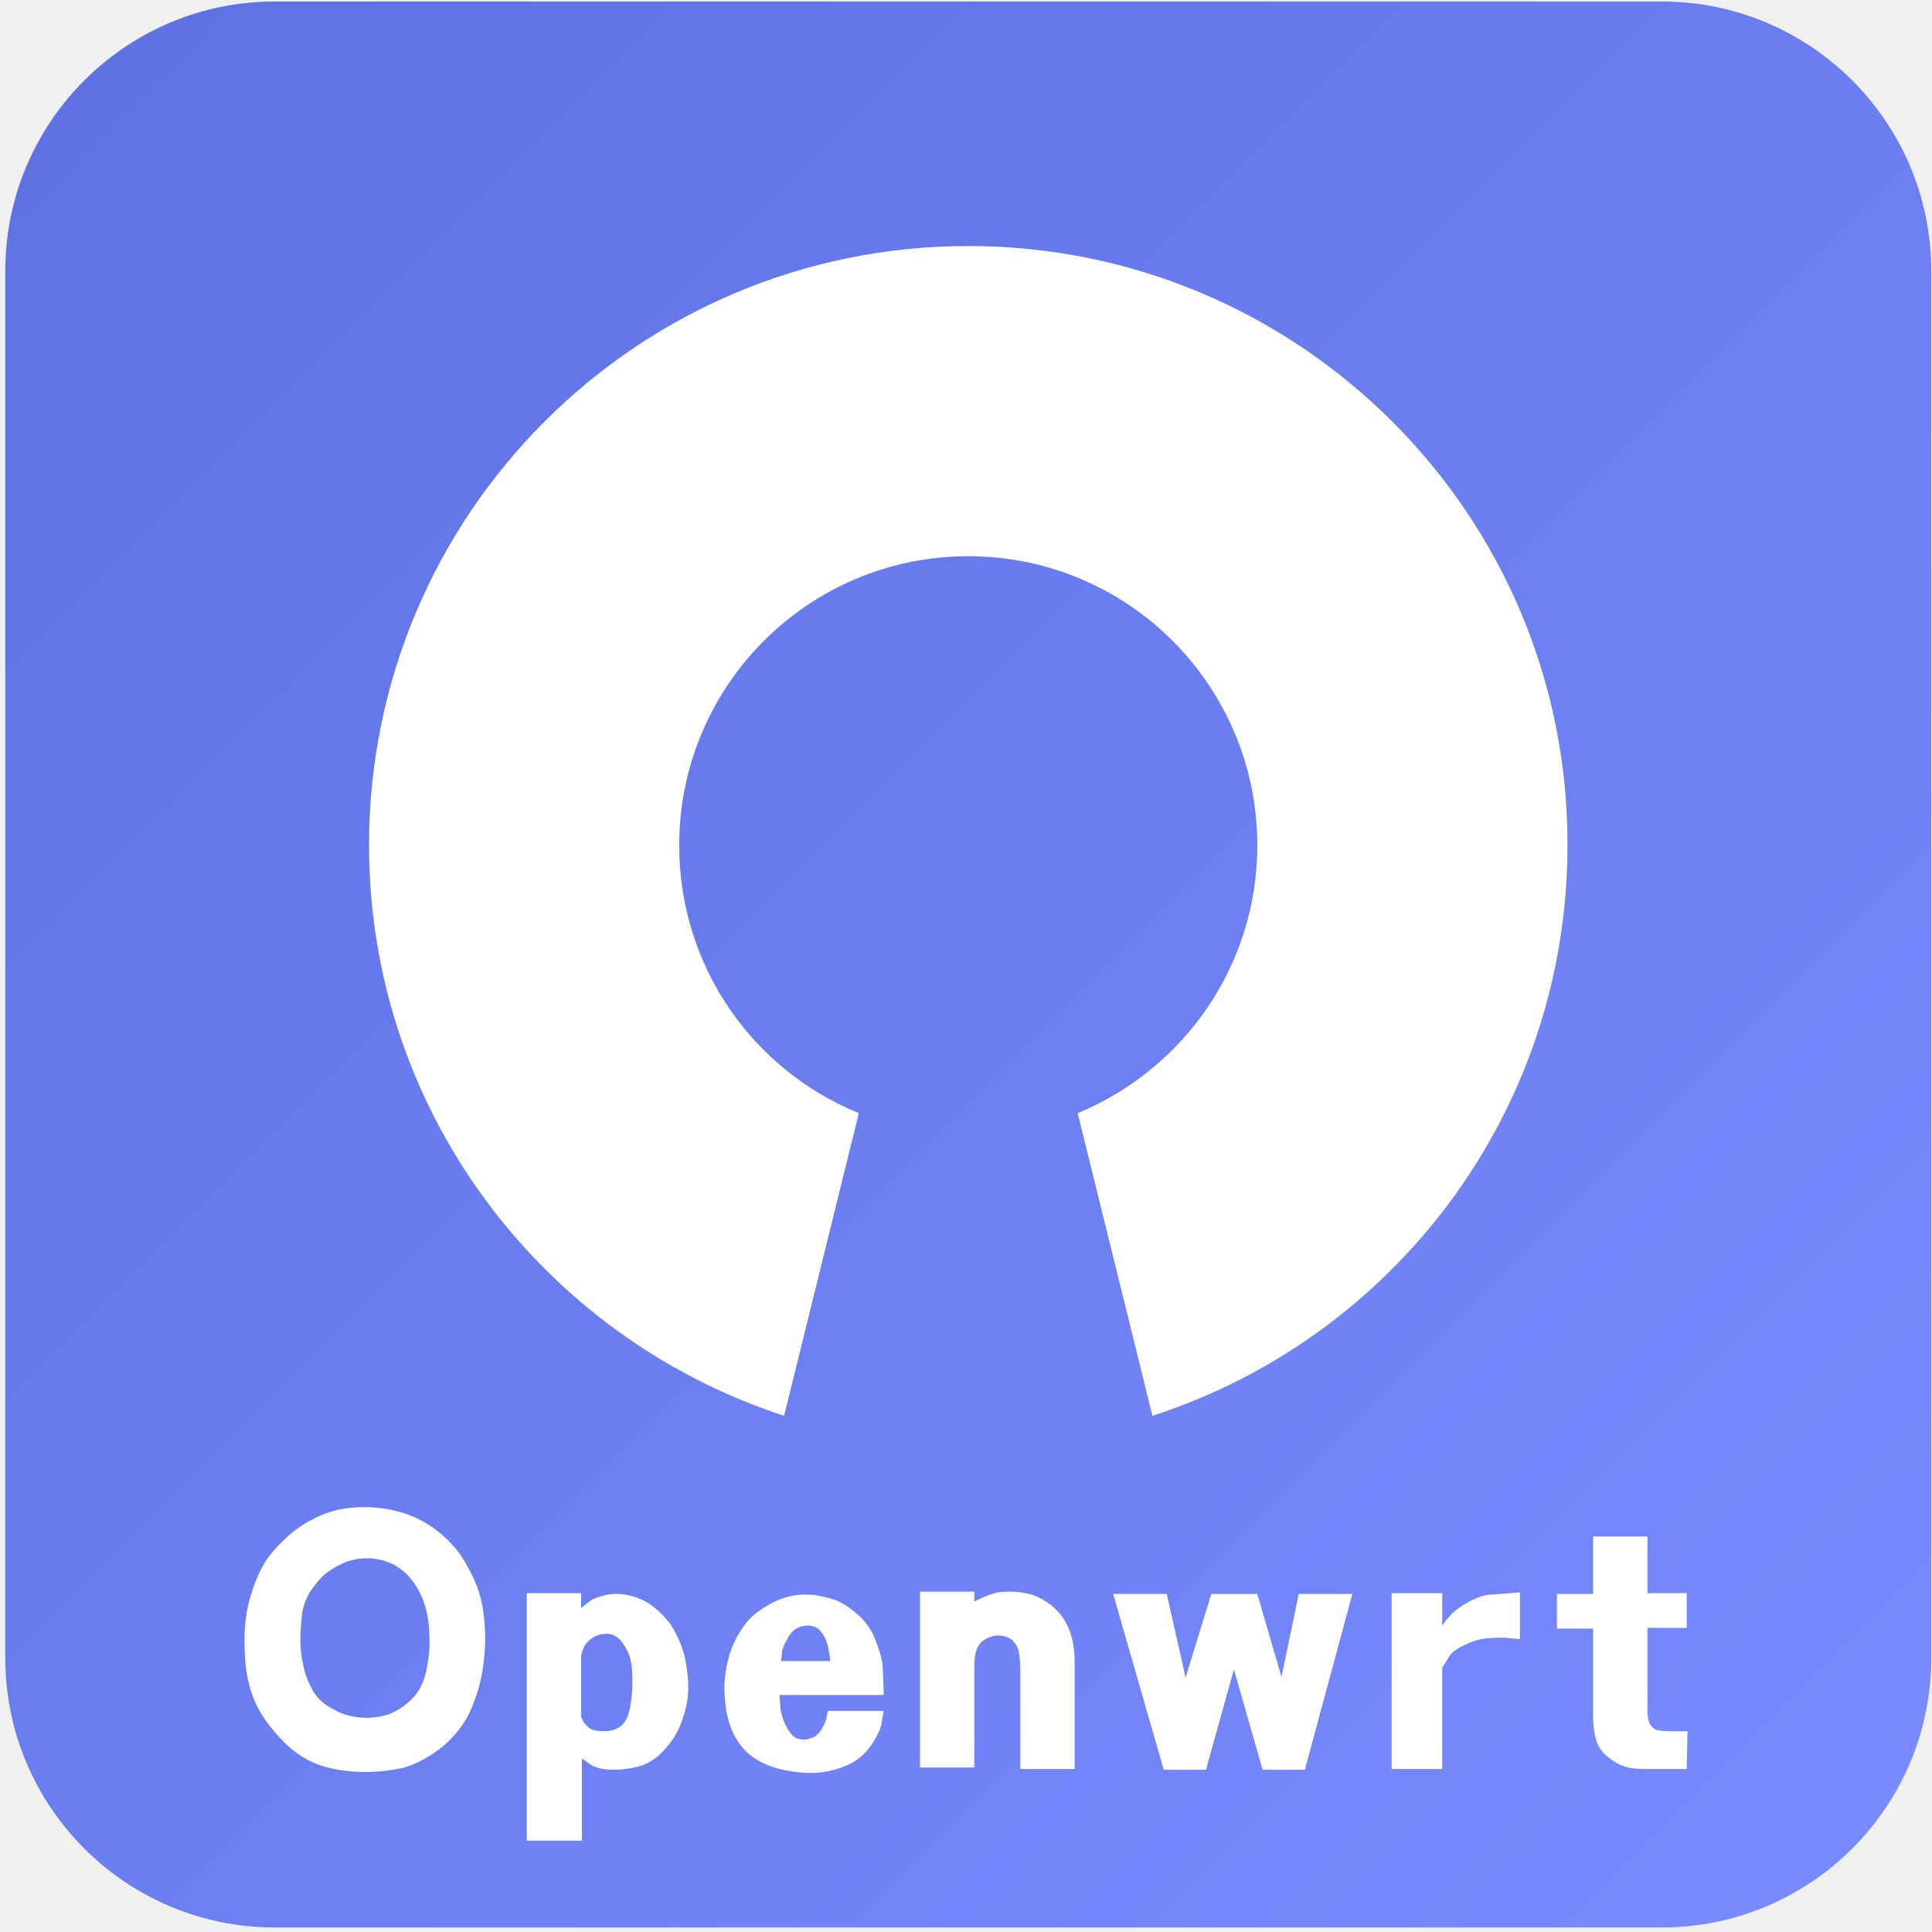
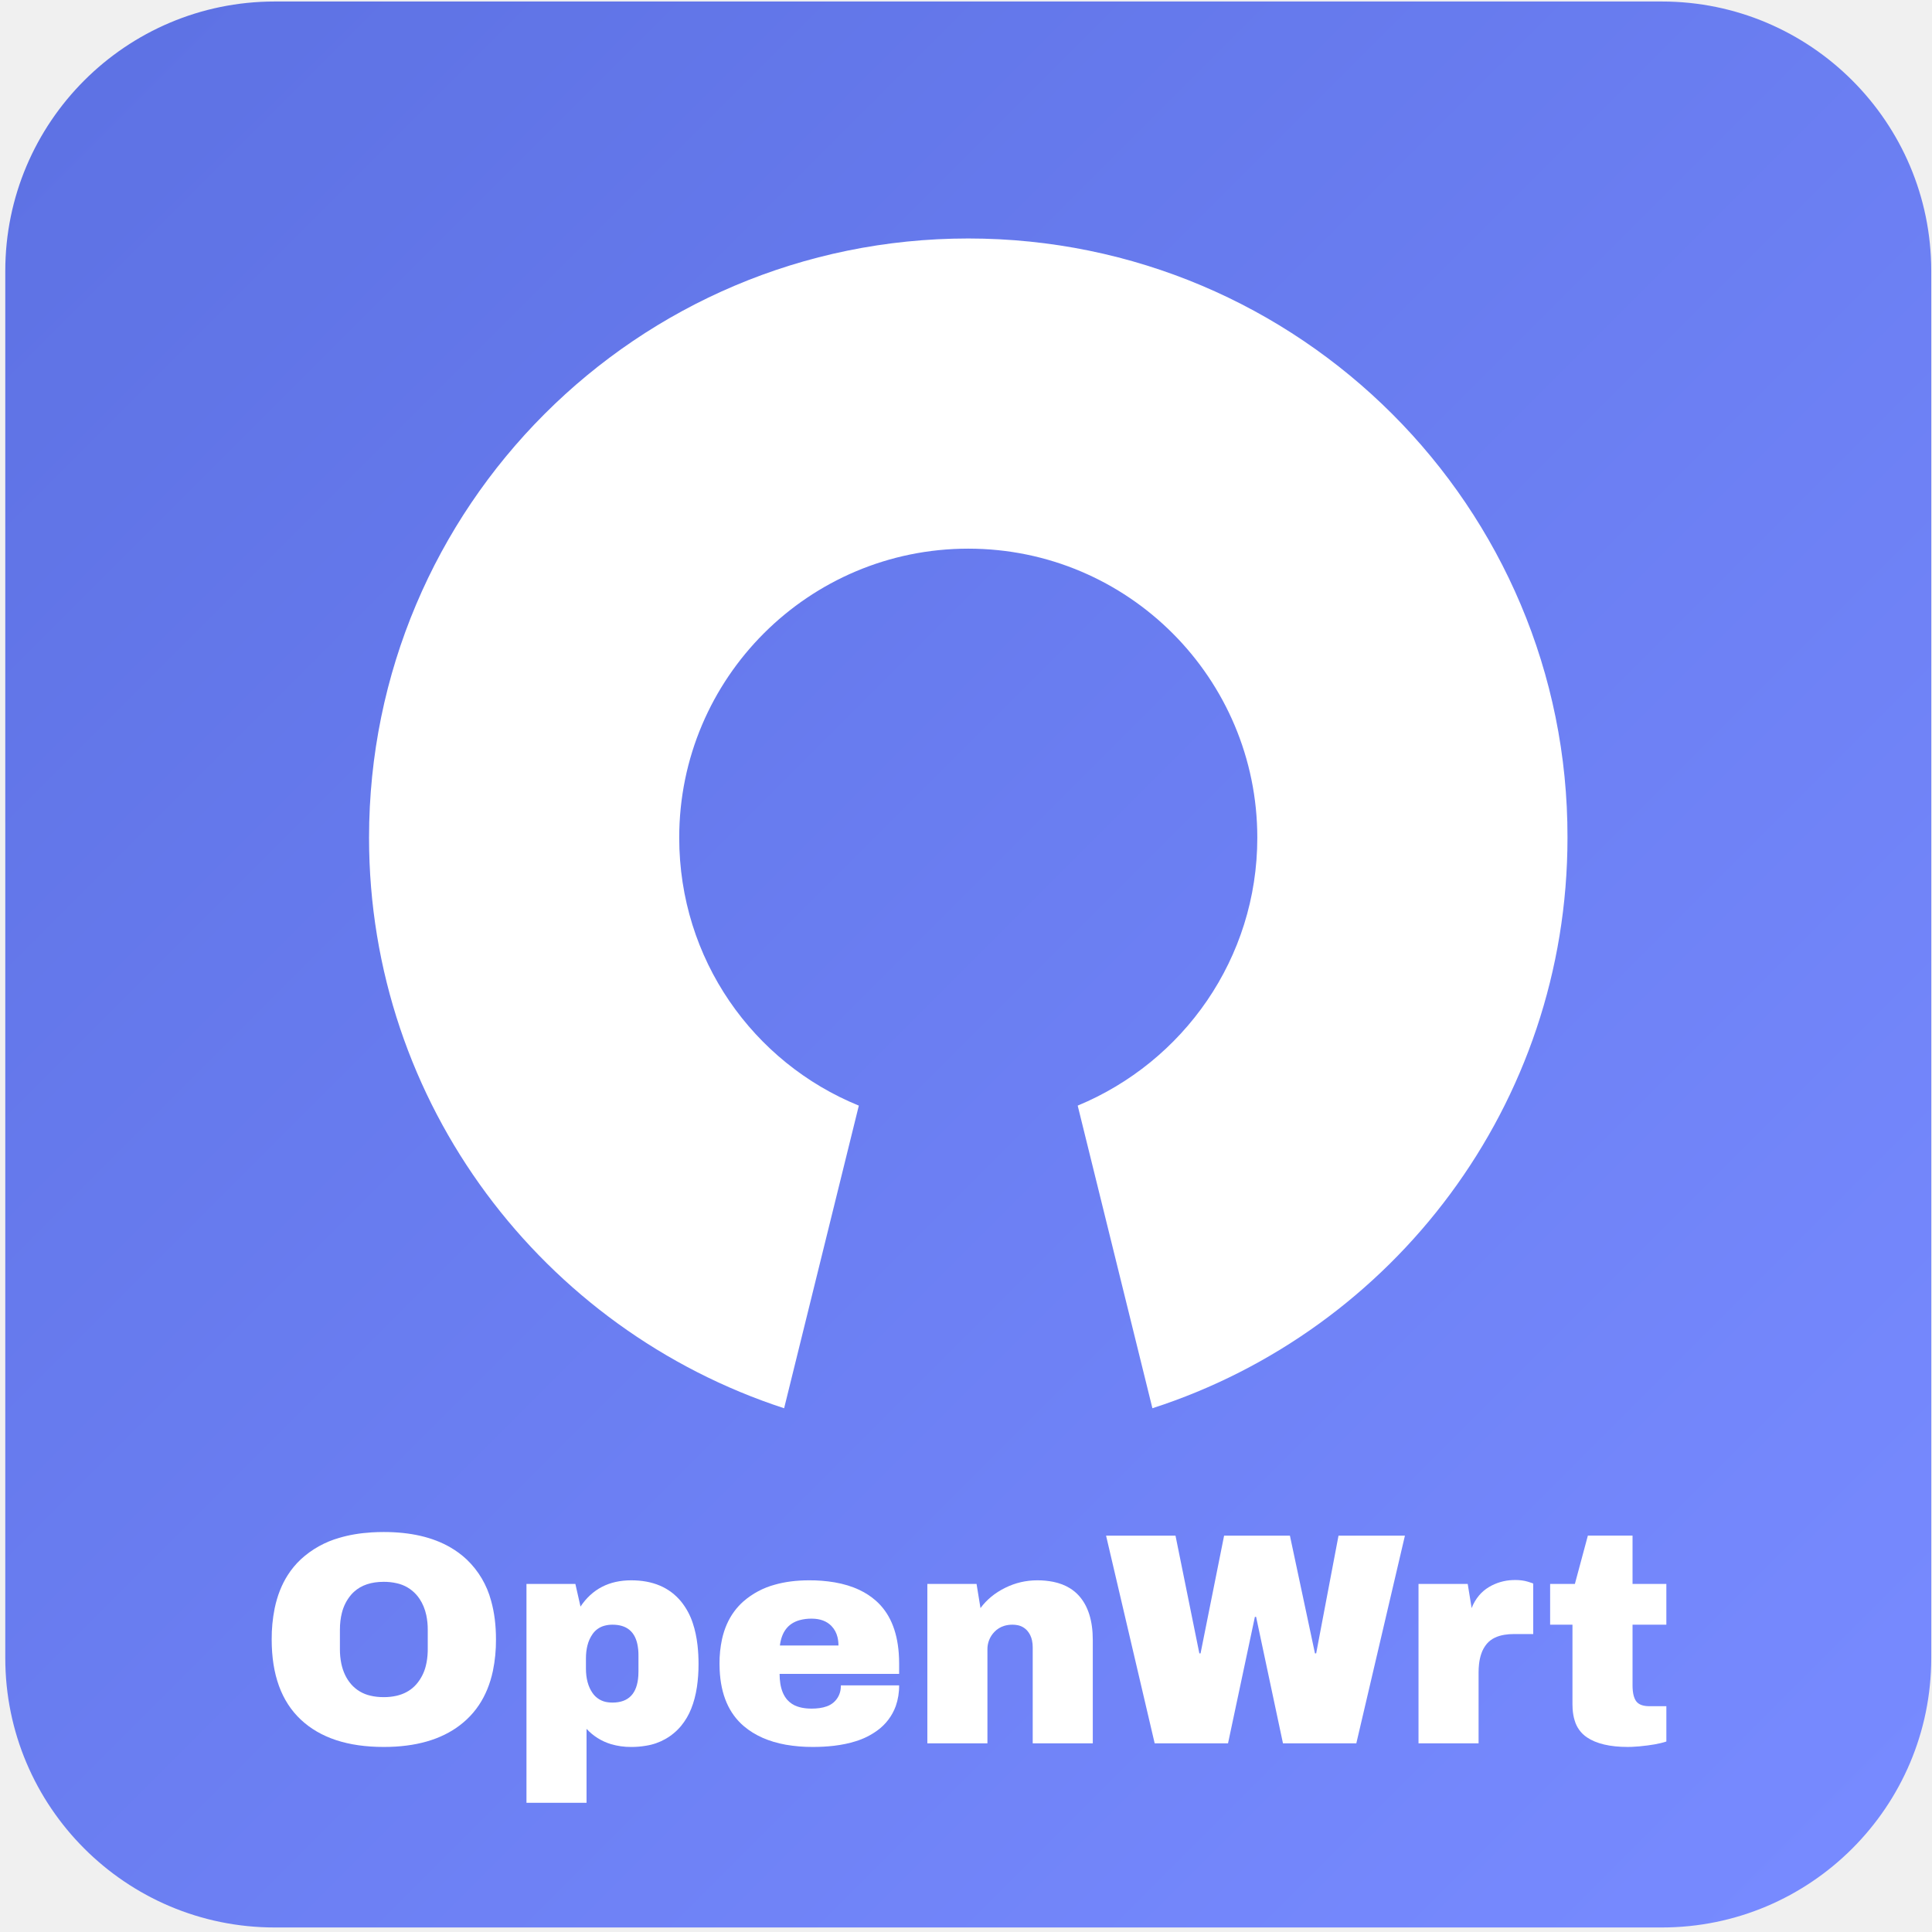
- <svg xmlns="http://www.w3.org/2000/svg" version="1.1" id="图层_1" x="0px" y="0px" viewBox="0 0 256 256" style="enable-background:new 0 0 256 256;" xml:space="preserve">
-   <style type="text/css">
- 	.st0{fill-rule:evenodd;clip-rule:evenodd;fill:url(#SVGID_1_);}
- 	.st1{fill-rule:evenodd;clip-rule:evenodd;fill:url(#SVGID_2_);}
- 	.st2{fill:#FFFFFF;}
- </style>
-   <g>
-     <linearGradient id="SVGID_1_" gradientUnits="userSpaceOnUse" x1="11.138" y1="10.65" x2="245.53" y2="245.042">
-       <stop offset="0" style="stop-color:#5E72E4" />
-       <stop offset="1" style="stop-color:#778AFF" />
-     </linearGradient>
-     <path class="st0" d="M36.4,0.2h183.8c19.7,0,35.7,16,35.7,35.7v183.8c0,19.7-16,35.7-35.7,35.7H36.4c-19.7,0-35.7-16-35.7-35.7   V35.9C0.7,16.2,16.7,0.2,36.4,0.2z" />
-     <linearGradient id="SVGID_2_" gradientUnits="userSpaceOnUse" x1="0.668" y1="0.18" x2="0.668" y2="0.18">
-       <stop offset="0" style="stop-color:#5E72E4" />
-       <stop offset="1" style="stop-color:#778AFF" />
-     </linearGradient>
-     <path class="st1" d="M0.7,0.2" />
-   </g>
-   <path class="st2" d="M128.3,32.6c-43.9,0-79.4,35.6-79.4,79.4c0,35.3,23.1,65.2,55,75.6l9.9-40.1c-14-5.7-23.8-19.4-23.8-35.5  c0-21.2,17.2-38.3,38.3-38.3c21.2,0,38.3,17.2,38.3,38.3c0,16-9.8,29.7-23.8,35.5l9.9,40.1c31.9-10.3,55-40.2,55-75.6  C207.8,68.2,172.2,32.6,128.3,32.6z" />
-   <g>
-     <path class="st2" d="M48.5,234.8c-2.3,0-4.3-0.3-6.1-0.9c-1.7-0.6-3.3-1.6-4.7-3c-1.4-1.4-2.5-2.8-3.3-4.2   c-0.8-1.4-1.3-2.9-1.6-4.4c-0.3-1.5-0.4-3.2-0.4-4.9c0-2.3,0.3-4.3,0.8-5.9c0.5-1.7,1.1-3.1,1.8-4.3c0.7-1.2,1.8-2.4,3.1-3.6   c1.3-1.2,2.8-2.1,4.4-2.8c1.6-0.7,3.5-1.1,5.7-1.1c2,0,3.8,0.3,5.6,0.9c1.7,0.6,3.3,1.5,4.7,2.7c1.4,1.2,2.6,2.6,3.5,4.4   c1,1.7,1.6,3.4,1.9,5c0.3,1.6,0.4,3.2,0.4,4.8c-0.1,2.5-0.4,4.7-1,6.6c-0.6,1.9-1.3,3.5-2.2,4.7c-0.9,1.2-1.9,2.3-3.2,3.2   c-1.2,0.9-2.7,1.7-4.3,2.2C52.3,234.5,50.5,234.8,48.5,234.8z M48,227.6c1.1,0.1,2.3-0.1,3.4-0.4c1.1-0.4,2.2-1.1,3.2-2.1   c1-1,1.6-2.3,1.9-3.8c0.3-1.5,0.5-2.9,0.4-4.3c0-1.9-0.3-3.4-0.7-4.6c-0.4-1.2-1-2.2-1.6-3c-0.6-0.8-1.4-1.5-2.3-2   c-0.9-0.5-1.9-0.8-3.1-0.9c-1.1-0.1-2.2,0.1-3.2,0.4c-1,0.4-1.9,0.9-2.7,1.5c-0.8,0.6-1.5,1.5-2.2,2.5c-0.6,1-1,2.1-1.1,3.2   c-0.1,1.1-0.2,2.1-0.2,3c0,1.2,0.1,2.4,0.4,3.6c0.2,1.2,0.7,2.3,1.3,3.4c0.6,1,1.5,1.8,2.7,2.4C45.4,227.2,46.6,227.5,48,227.6z" />
-     <path class="st2" d="M77,243.9h-7.2v-32.8H77l0,2c0.3-0.3,0.7-0.6,1.1-0.9c0.4-0.3,0.9-0.5,1.6-0.7c0.7-0.2,1.3-0.3,2-0.3   c1.4,0,2.7,0.4,4,1.1c1.3,0.8,2.3,1.8,3.2,3c0.8,1.3,1.4,2.6,1.8,4.1c0.3,1.5,0.5,2.8,0.5,4.1c0,1.3-0.2,2.7-0.7,4.1   c-0.5,1.7-1.4,3.1-2.5,4.3c-1.1,1.2-2.3,1.9-3.5,2.2c-1.2,0.3-2.3,0.4-3.1,0.4c-1.6,0-2.7-0.3-3.3-0.8l-1-0.7V243.9z M77,225.8   l0,1.7c0.2,0.5,0.5,1,0.9,1.3c0.3,0.4,1.1,0.6,2.1,0.6c1.1,0,1.9-0.3,2.5-0.9c0.5-0.5,0.8-1.3,1-2.3c0.2-1.1,0.3-2.2,0.3-3.5   c0-1.3-0.1-2.4-0.4-3.3c-0.3-0.8-0.7-1.5-1.2-2.1c-0.6-0.6-1.3-0.9-2.1-0.8c-0.5,0-1.1,0.2-1.7,0.6c-0.6,0.4-1,0.9-1.2,1.6   l-0.2,0.6V225.8z" />
-     <path class="st2" d="M103.3,224.3c0,0.2,0,0.4,0,0.6c0,0.2,0.1,0.7,0.1,1.4c0.1,0.7,0.3,1.5,0.7,2.3c0.4,0.8,0.8,1.3,1.2,1.6   c0.5,0.3,0.9,0.3,1.5,0.3c0.4-0.1,0.9-0.2,1.3-0.5c0.4-0.3,0.7-0.7,0.9-1.1c0.2-0.4,0.4-0.8,0.5-1.2l0.2-1h7.4   c-0.1,0.5-0.2,1.1-0.3,1.7c-0.1,0.7-0.5,1.4-1,2.3c-0.5,0.8-1.1,1.6-1.9,2.2c-0.7,0.6-1.7,1.1-3,1.5c-1.3,0.4-2.7,0.6-4.3,0.5   c-1.6-0.1-3.2-0.4-4.6-0.9c-1.5-0.6-2.6-1.3-3.5-2.3c-0.9-1-1.5-2.2-1.9-3.5c-0.4-1.3-0.6-2.9-0.6-4.6c0-1,0.1-1.9,0.3-2.9   c0.2-1,0.5-2,0.9-2.9c0.4-0.9,1-1.9,1.7-2.8c0.7-0.9,1.9-1.8,3.4-2.6c1.5-0.8,3.2-1.2,4.9-1.1c0.7,0,1.7,0.2,2.8,0.5   c1.2,0.3,2.3,1,3.5,2c1.2,1,2.1,2.3,2.6,3.8c0.6,1.5,0.9,2.8,0.9,4l0.1,3H103.3z M110,220.2c0-0.6-0.1-1.1-0.2-1.6   c-0.1-0.5-0.2-1-0.5-1.6s-0.6-0.9-0.9-1.2c-0.3-0.2-0.8-0.4-1.3-0.4c-0.6,0-1.1,0.1-1.6,0.4c-0.5,0.3-0.9,0.8-1.3,1.6   c-0.4,0.7-0.6,1.3-0.6,1.8l-0.1,0.9H110z" />
-     <path class="st2" d="M142.4,234.4h-7.2v-13.1c0-1-0.1-1.8-0.2-2.4c-0.1-0.6-0.4-1.1-0.9-1.6c-0.5-0.4-1.2-0.6-2.1-0.6   c-0.6,0.1-1.1,0.3-1.6,0.6c-0.5,0.3-0.8,0.8-1,1.3c-0.2,0.5-0.3,1.3-0.3,2.3v13.3h-7.2v-23.3h7.2v1.3c0.3-0.1,0.6-0.3,1.1-0.5   c0.4-0.2,1-0.4,1.6-0.6c0.6-0.2,1.5-0.2,2.5-0.2c1,0.1,1.9,0.2,2.7,0.5c0.8,0.3,1.5,0.7,2.3,1.3c0.7,0.6,1.4,1.3,1.8,2.1   c0.5,0.8,0.8,1.7,1,2.5c0.2,0.8,0.3,1.9,0.3,3.1V234.4z" />
-     <path class="st2" d="M163.5,221.2l-3.7,13.3h-5.6l-6.7-23.3h7.1l2.5,11.1l3.4-11.1h6.1l3.2,11l2.3-11h7.1l-6.3,23.3h-5.6   L163.5,221.2z" />
-     <path class="st2" d="M184.4,211.1h6.7v4.3c0.3-0.5,0.8-1,1.2-1.5c0.5-0.5,1.3-1.1,2.4-1.7c1.2-0.6,2.1-0.9,2.9-0.9l3.8-0.3v6.2   c-0.7-0.1-1.4-0.1-2-0.2c-0.6,0-1.5,0-2.5,0.1c-1.1,0.1-2.1,0.5-3.1,1c-1,0.5-1.6,1-1.9,1.6l-0.8,1.3v13.4h-6.7V211.1z" />
-     <path class="st2" d="M218.3,211.1h5.2v4.6h-5.2v10.9c0,0.8,0.1,1.4,0.3,1.8c0.2,0.4,0.5,0.6,0.8,0.8c0.4,0.1,1,0.2,1.9,0.2h2.3   l-0.1,5h-5.1c-0.7,0-1.4,0-2.1-0.1c-0.7-0.1-1.4-0.3-2.1-0.7c-0.7-0.4-1.3-0.9-1.8-1.4c-0.5-0.6-0.8-1.2-1-2   c-0.2-0.7-0.3-1.7-0.3-2.8v-11.6h-4.8v-4.6h4.8v-7.6h7.2V211.1z" />
+ <svg xmlns="http://www.w3.org/2000/svg" viewBox="0 0 256 256">
+   <linearGradient id="a" x1="11.138" x2="245.53" y1="10.65" y2="245.042" gradientUnits="userSpaceOnUse">
+     <stop offset="0" stop-color="#5e72e4" />
+     <stop offset="1" stop-color="#778aff" />
+   </linearGradient>
+   <path fill="url(#a)" fill-rule="evenodd" d="M36.4.2h183.8c19.7 0 35.7 16 35.7 35.7v183.8c0 19.7-16 35.7-35.7 35.7H36.4c-19.7 0-35.7-16-35.7-35.7V35.9C.7 16.2 16.7.2 36.4.2z" clip-rule="evenodd" />
+   <g fill="#fff" fill-rule="evenodd">
+     <path d="M128.3 31.6c-43.9 0-79.4 35.6-79.4 79.4 0 35.3 23.1 65.2 55 75.6l9.9-40.1C99.8 140.8 90 127.1 90 111c0-21.2 17.2-38.3 38.3-38.3 21.2 0 38.3 17.2 38.3 38.3 0 16-9.8 29.7-23.8 35.5l9.9 40.1c31.9-10.3 55-40.2 55-75.6.1-43.8-35.5-79.4-79.4-79.4z" />
+     <path d="M61.84 206.64a11.787 11.787 0 0 0-2.166-1.606Q56.162 203 50.84 203a25.886 25.886 0 0 0-1.597.048q-2.331.144-4.274.722a12.563 12.563 0 0 0-5.109 2.851 10.864 10.864 0 0 0-1.725 2.077q-1.216 1.899-1.739 4.405A20.243 20.243 0 0 0 36 217.24q0 7 3.861 10.621Q43.72 231.48 50.84 231.48a25.782 25.782 0 0 0 1.579-.046q5.982-.368 9.421-3.594a10.989 10.989 0 0 0 1.626-1.917q1.296-1.941 1.846-4.518a19.925 19.925 0 0 0 .408-4.165q0-2.84-.646-5.128a11.678 11.678 0 0 0-3.234-5.472Zm-16.8 9.32v2.56a9.342 9.342 0 0 0 .184 1.906q.338 1.619 1.296 2.734a4.765 4.765 0 0 0 2.566 1.526q.8.194 1.754.194a7.509 7.509 0 0 0 1.72-.184q1.398-.33 2.342-1.242a4.763 4.763 0 0 0 .278-.294 5.834 5.834 0 0 0 1.243-2.427q.224-.878.253-1.914a11.013 11.013 0 0 0 .003-.299v-2.56a9.202 9.202 0 0 0-.189-1.923q-.264-1.23-.891-2.17a5.422 5.422 0 0 0-.419-.547 4.843 4.843 0 0 0-2.611-1.533A7.499 7.499 0 0 0 50.84 209.6q-2.482 0-3.925 1.315a4.65 4.65 0 0 0-.395.405 5.846 5.846 0 0 0-1.216 2.387q-.264 1.021-.264 2.253Z" />
+     <path d="M77.72 229.08v9.8h-7.96v-29h6.48l.68 3q2.32-3.48 6.72-3.48 4.28 0 6.6 2.8a8.944 8.944 0 0 1 1.566 2.901q.435 1.304.619 2.898a21.677 21.677 0 0 1 .134 2.482 20.374 20.374 0 0 1-.214 3.069q-.242 1.584-.755 2.858a8.534 8.534 0 0 1-1.35 2.294 7.546 7.546 0 0 1-4.642 2.616 11.235 11.235 0 0 1-1.958.163 9.154 9.154 0 0 1-2.704-.381 7.246 7.246 0 0 1-3.216-2.019Zm-.08-9.32v1.32q0 2 .88 3.261a2.862 2.862 0 0 0 2.061 1.222 4.339 4.339 0 0 0 .579.037q3.195 0 3.422-3.552a8.861 8.861 0 0 0 .018-.568v-2.12a7.053 7.053 0 0 0-.15-1.526q-.568-2.554-3.29-2.554a3.95 3.95 0 0 0-1.083.141A2.794 2.794 0 0 0 78.52 216.52a4.507 4.507 0 0 0-.68 1.507q-.2.781-.2 1.733Z" />
+     <path d="M119.14 220.44v1.36H103.3a8.139 8.139 0 0 0 .096 1.286q.216 1.347.925 2.154a3.138 3.138 0 0 0 1.358.886q.52.179 1.158.242a7.296 7.296 0 0 0 .702.032 7.594 7.594 0 0 0 1.042-.066q.536-.075.966-.232a2.853 2.853 0 0 0 .933-.542 2.771 2.771 0 0 0 .923-1.877 3.861 3.861 0 0 0 .016-.363h7.72a8.085 8.085 0 0 1-.445 2.744 6.893 6.893 0 0 1-2.475 3.256 9.622 9.622 0 0 1-2.814 1.398q-1.32.422-2.931.611a23.968 23.968 0 0 1-2.774.15 20.28 20.28 0 0 1-3.574-.294q-3.368-.605-5.546-2.445-3-2.538-3.222-7.493a18.043 18.043 0 0 1-.018-.808 14.902 14.902 0 0 1 .333-3.25q.47-2.106 1.608-3.654A8.514 8.514 0 0 1 98.5 212.2a10.518 10.518 0 0 1 4.174-2.224q2.027-.576 4.546-.576a19.846 19.846 0 0 1 3.358.266q1.832.315 3.288 1.005a9.285 9.285 0 0 1 2.214 1.45q2.67 2.374 3.01 6.939a18.584 18.584 0 0 1 .05 1.381Zm-15.8-2.4h7.76a4.632 4.632 0 0 0-.122-1.091 3.179 3.179 0 0 0-.818-1.509q-.93-.949-2.582-.96a5.842 5.842 0 0 0-.038 0 5.84 5.84 0 0 0-1.603.203q-2.261.645-2.597 3.357Z" />
+     <path d="M144.8 217.32V231h-7.96v-12.72a4.302 4.302 0 0 0-.09-.907q-.162-.747-.61-1.272a2.28 2.28 0 0 0-1.373-.768 3.392 3.392 0 0 0-.608-.053 3.718 3.718 0 0 0-1.109.158 2.994 2.994 0 0 0-1.291.802 3.274 3.274 0 0 0-.92 2.317 4.229 4.229 0 0 0 0 .043V231h-7.96v-21.12h6.52l.52 3.2q1.24-1.68 3.261-2.68 2.019-1 4.259-1a10.552 10.552 0 0 1 2.122.2q1.25.256 2.202.845a5.477 5.477 0 0 1 1.197.995q1.84 2.04 1.84 5.88Z" />
+     <path d="M179.72 231H170l-3.56-16.76h-.16L162.72 231H153l-6.44-27.52h9.2l3.16 15.6h.16l3.12-15.6h8.72l3.32 15.6h.16l2.96-15.6h8.8L179.72 231Z" />
+     <path d="M203.16 209.84v6.68h-2.56a7.598 7.598 0 0 0-1.285.102q-.693.118-1.235.378a3.202 3.202 0 0 0-1.059.8 4.056 4.056 0 0 0-.752 1.358q-.205.6-.288 1.336a9.715 9.715 0 0 0-.061 1.106v9.4h-7.96v-21.12h6.52l.52 3.2a5.893 5.893 0 0 1 .994-1.69 5.21 5.21 0 0 1 1.286-1.09 6.598 6.598 0 0 1 3.157-.933 7.949 7.949 0 0 1 .363-.008 6.581 6.581 0 0 1 .845.053 4.853 4.853 0 0 1 .795.168q.72.219.72.259Z" />
+     <path d="M216.32 209.88h4.48v5.4h-4.48v8.04a6.856 6.856 0 0 0 .037.739q.083.752.346 1.21a1.693 1.693 0 0 0 .098.152q.48.659 1.76.659h2.24v4.68a9.075 9.075 0 0 1-.762.214q-.373.09-.802.166a20.568 20.568 0 0 1-.917.139q-1.163.154-2.093.189a14.19 14.19 0 0 1-.547.011q-3.52 0-5.419-1.28a4.042 4.042 0 0 1-1.61-2.227q-.218-.698-.272-1.547a9.168 9.168 0 0 1-.019-.586v-10.56h-2.96v-5.4h3.28l1.72-6.4h5.92v6.4Z" />
  </g>
</svg>
